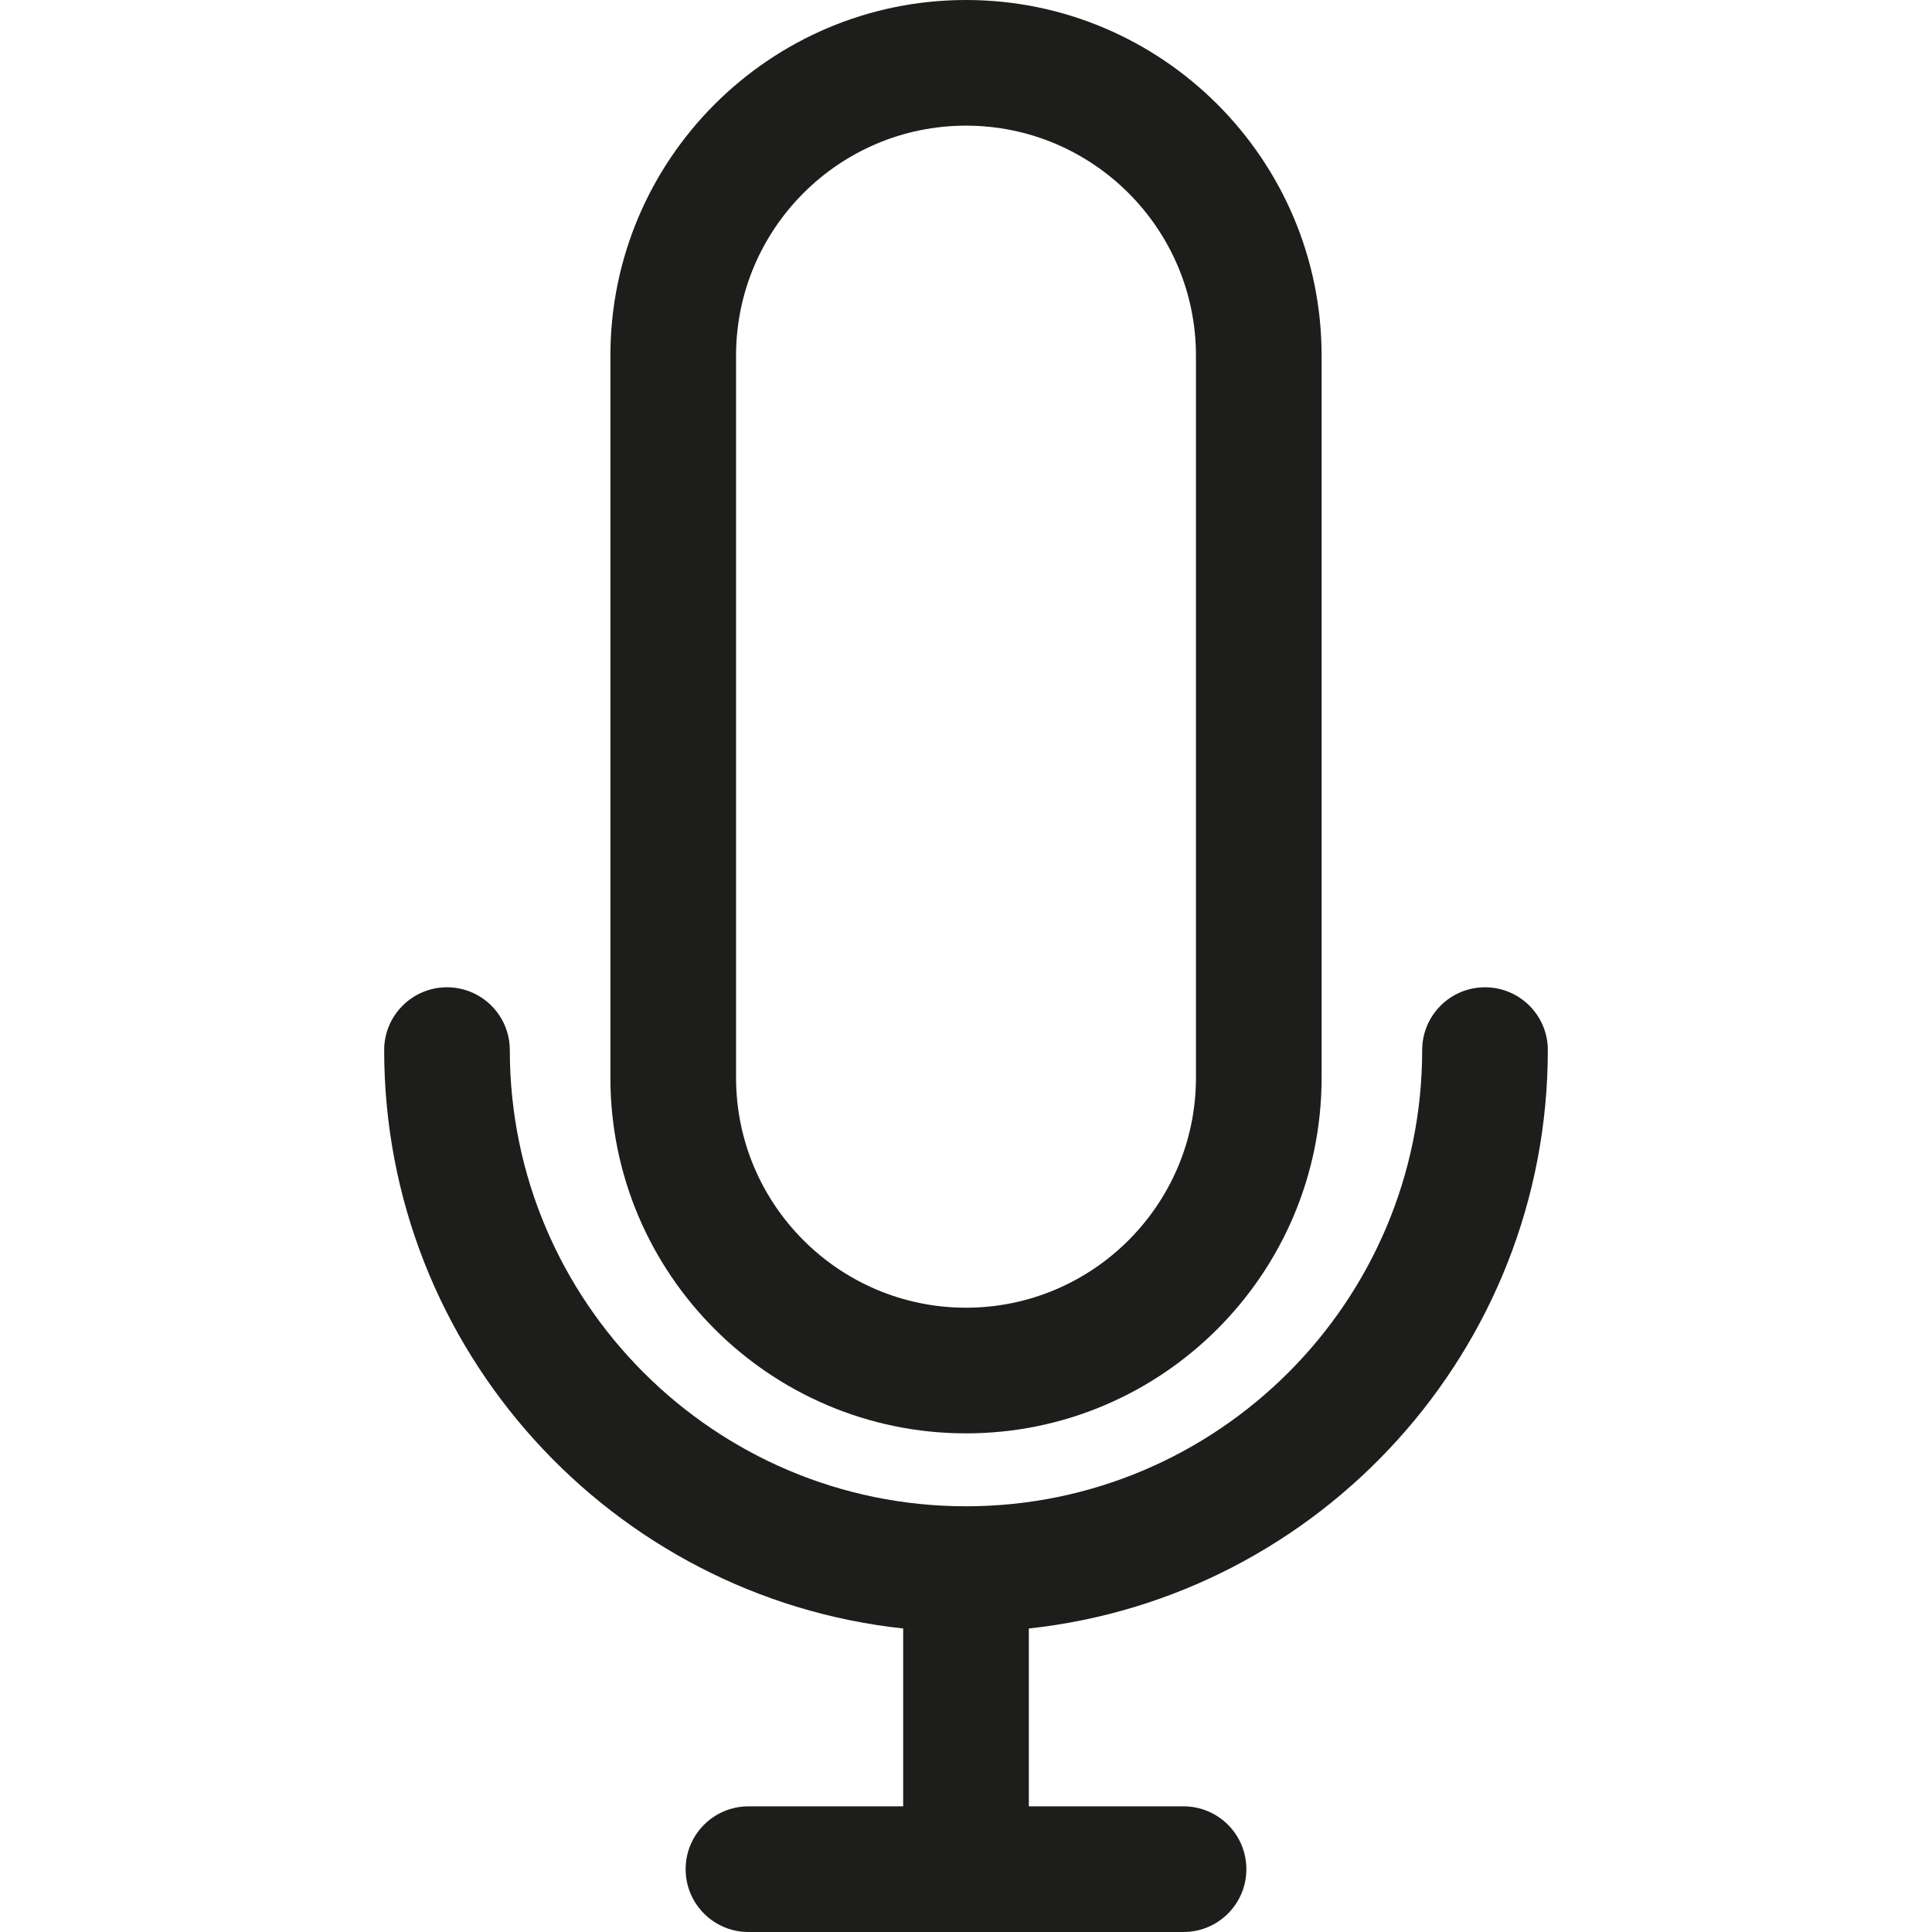
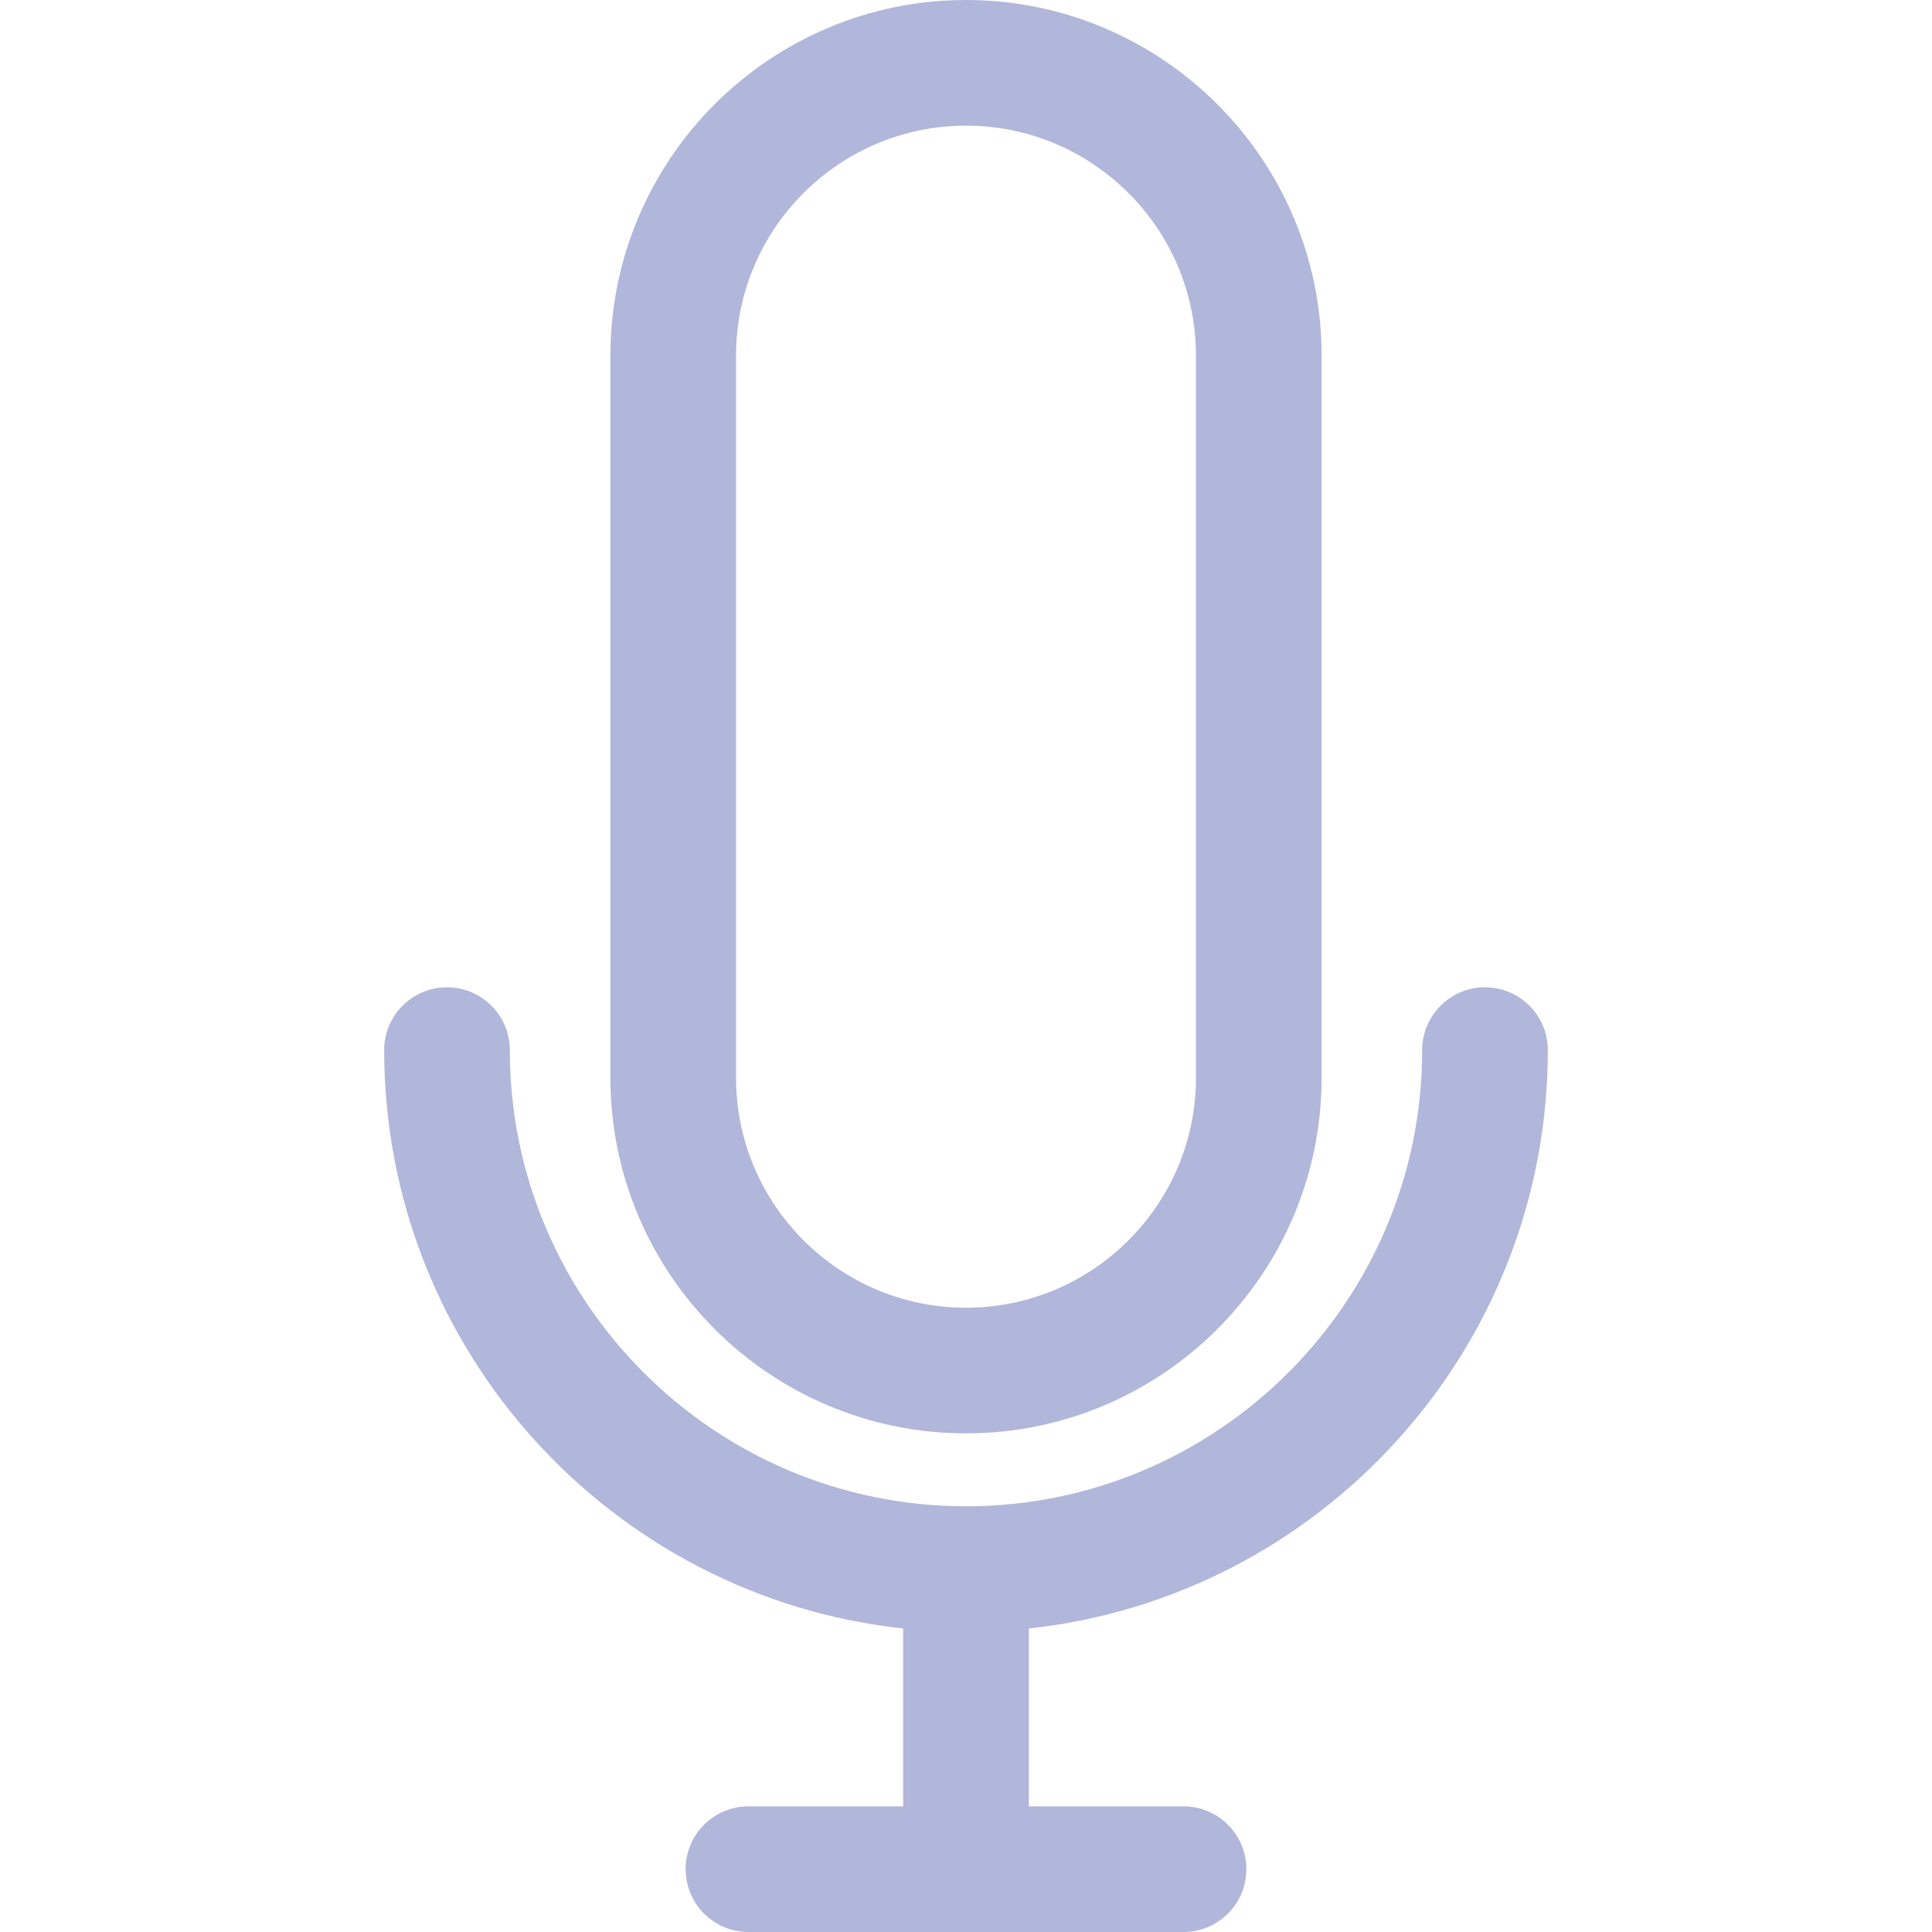
<svg xmlns="http://www.w3.org/2000/svg" version="1.1" id="Capa_1" x="0px" y="0px" viewBox="0 0 230.639 230.639" style="enable-background:new 0 0 230.639 230.639;" xml:space="preserve">
  <g>
-     <path style="fill:#1D1D1B;" d="M184.777,125.36c0-4.142-3.358-7.5-7.5-7.5s-7.5,3.358-7.5,7.5c0,30.028-24.43,54.458-54.458,54.458   s-54.458-24.43-54.458-54.458c0-4.142-3.358-7.5-7.5-7.5s-7.5,3.358-7.5,7.5c0,35.765,27.174,65.294,61.958,69.047v21.232H89.35   c-4.142,0-7.5,3.358-7.5,7.5s3.358,7.5,7.5,7.5h51.939c4.142,0,7.5-3.358,7.5-7.5s-3.358-7.5-7.5-7.5H122.82v-21.232   C157.603,190.654,184.777,161.125,184.777,125.36z" />
-     <path style="fill:#1D1D1B;" d="M115.32,171.112c23.408,0,42.451-19.043,42.451-42.451v-86.21C157.771,19.043,138.728,0,115.32,0   S72.869,19.043,72.869,42.451v86.21C72.869,152.069,91.912,171.112,115.32,171.112z M87.869,42.451   C87.869,27.314,100.183,15,115.32,15s27.451,12.314,27.451,27.451v86.21c0,15.137-12.314,27.451-27.451,27.451   s-27.451-12.314-27.451-27.451V42.451z" />
+     <path style="fill:#b1b7da;" d="M184.777,125.36c0-4.142-3.358-7.5-7.5-7.5s-7.5,3.358-7.5,7.5c0,30.028-24.43,54.458-54.458,54.458   s-54.458-24.43-54.458-54.458c0-4.142-3.358-7.5-7.5-7.5s-7.5,3.358-7.5,7.5c0,35.765,27.174,65.294,61.958,69.047v21.232H89.35   c-4.142,0-7.5,3.358-7.5,7.5s3.358,7.5,7.5,7.5h51.939c4.142,0,7.5-3.358,7.5-7.5s-3.358-7.5-7.5-7.5H122.82v-21.232   C157.603,190.654,184.777,161.125,184.777,125.36z" />
+     <path style="fill:#b1b7da;" d="M115.32,171.112c23.408,0,42.451-19.043,42.451-42.451v-86.21C157.771,19.043,138.728,0,115.32,0   S72.869,19.043,72.869,42.451v86.21C72.869,152.069,91.912,171.112,115.32,171.112z M87.869,42.451   C87.869,27.314,100.183,15,115.32,15s27.451,12.314,27.451,27.451v86.21c0,15.137-12.314,27.451-27.451,27.451   s-27.451-12.314-27.451-27.451V42.451z" />
  </g>
  <g>
</g>
  <g>
</g>
  <g>
</g>
  <g>
</g>
  <g>
</g>
  <g>
</g>
  <g>
</g>
  <g>
</g>
  <g>
</g>
  <g>
</g>
  <g>
</g>
  <g>
</g>
  <g>
</g>
  <g>
</g>
  <g>
</g>
</svg>
